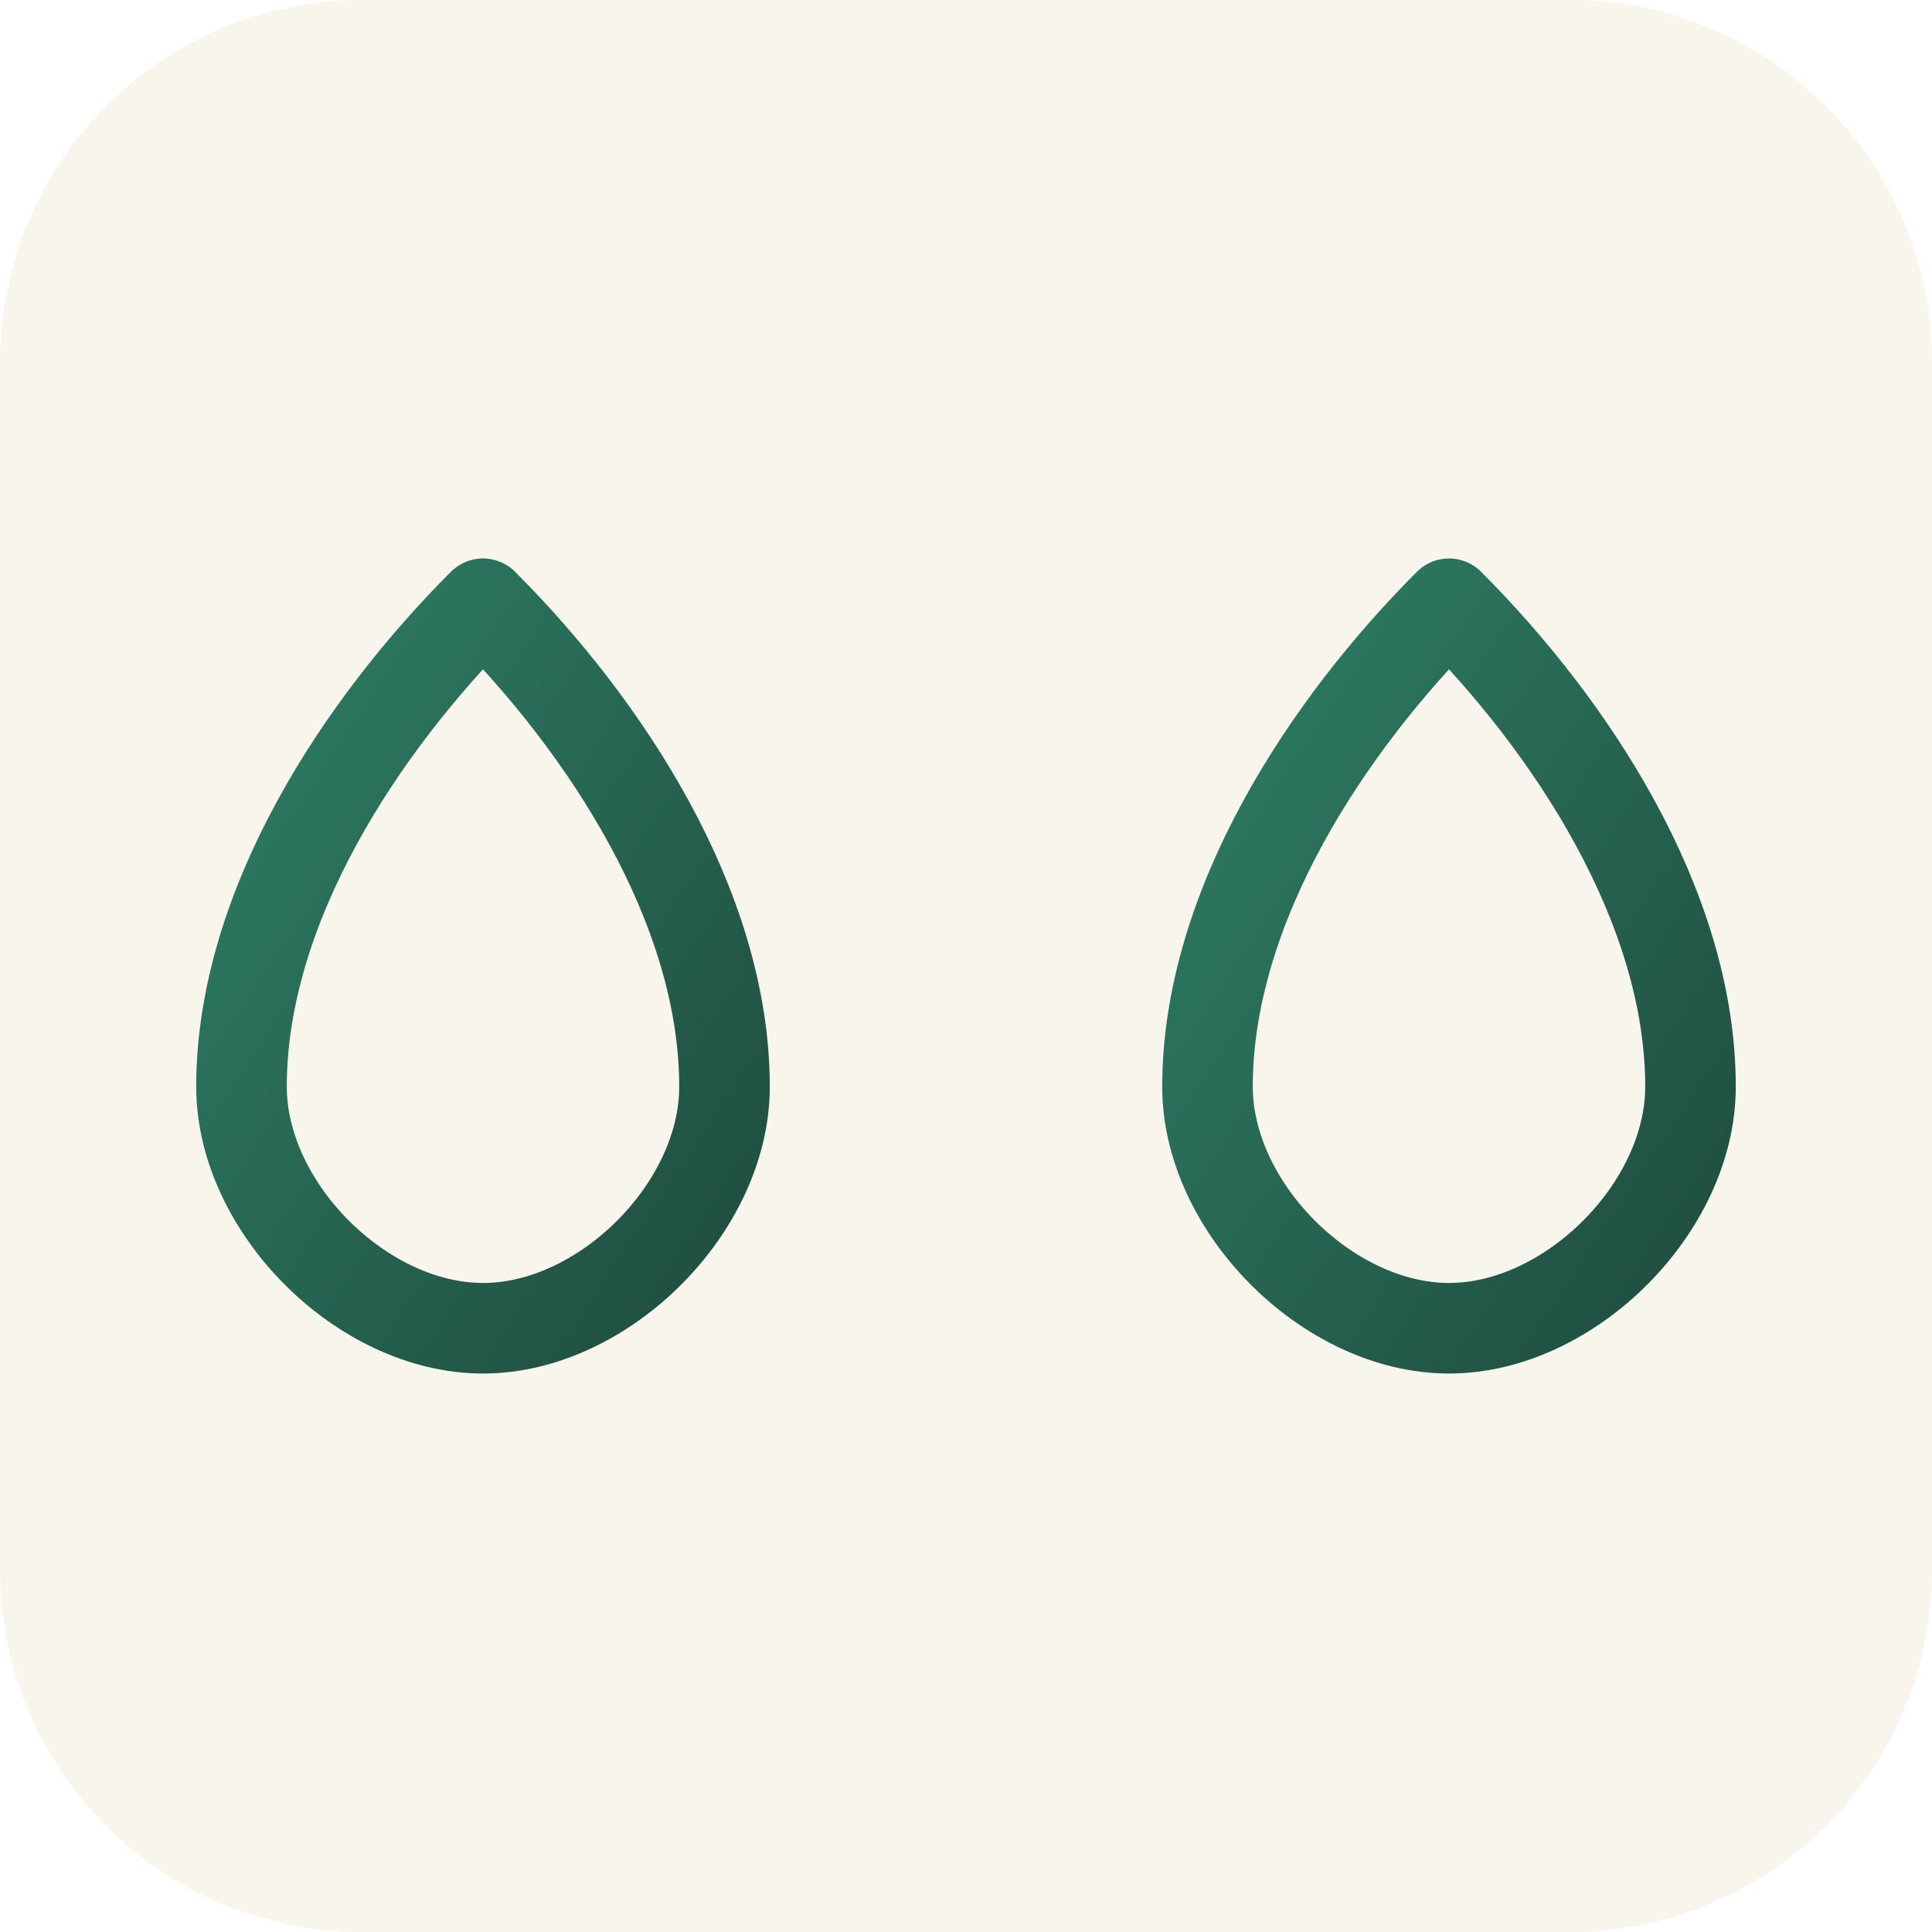
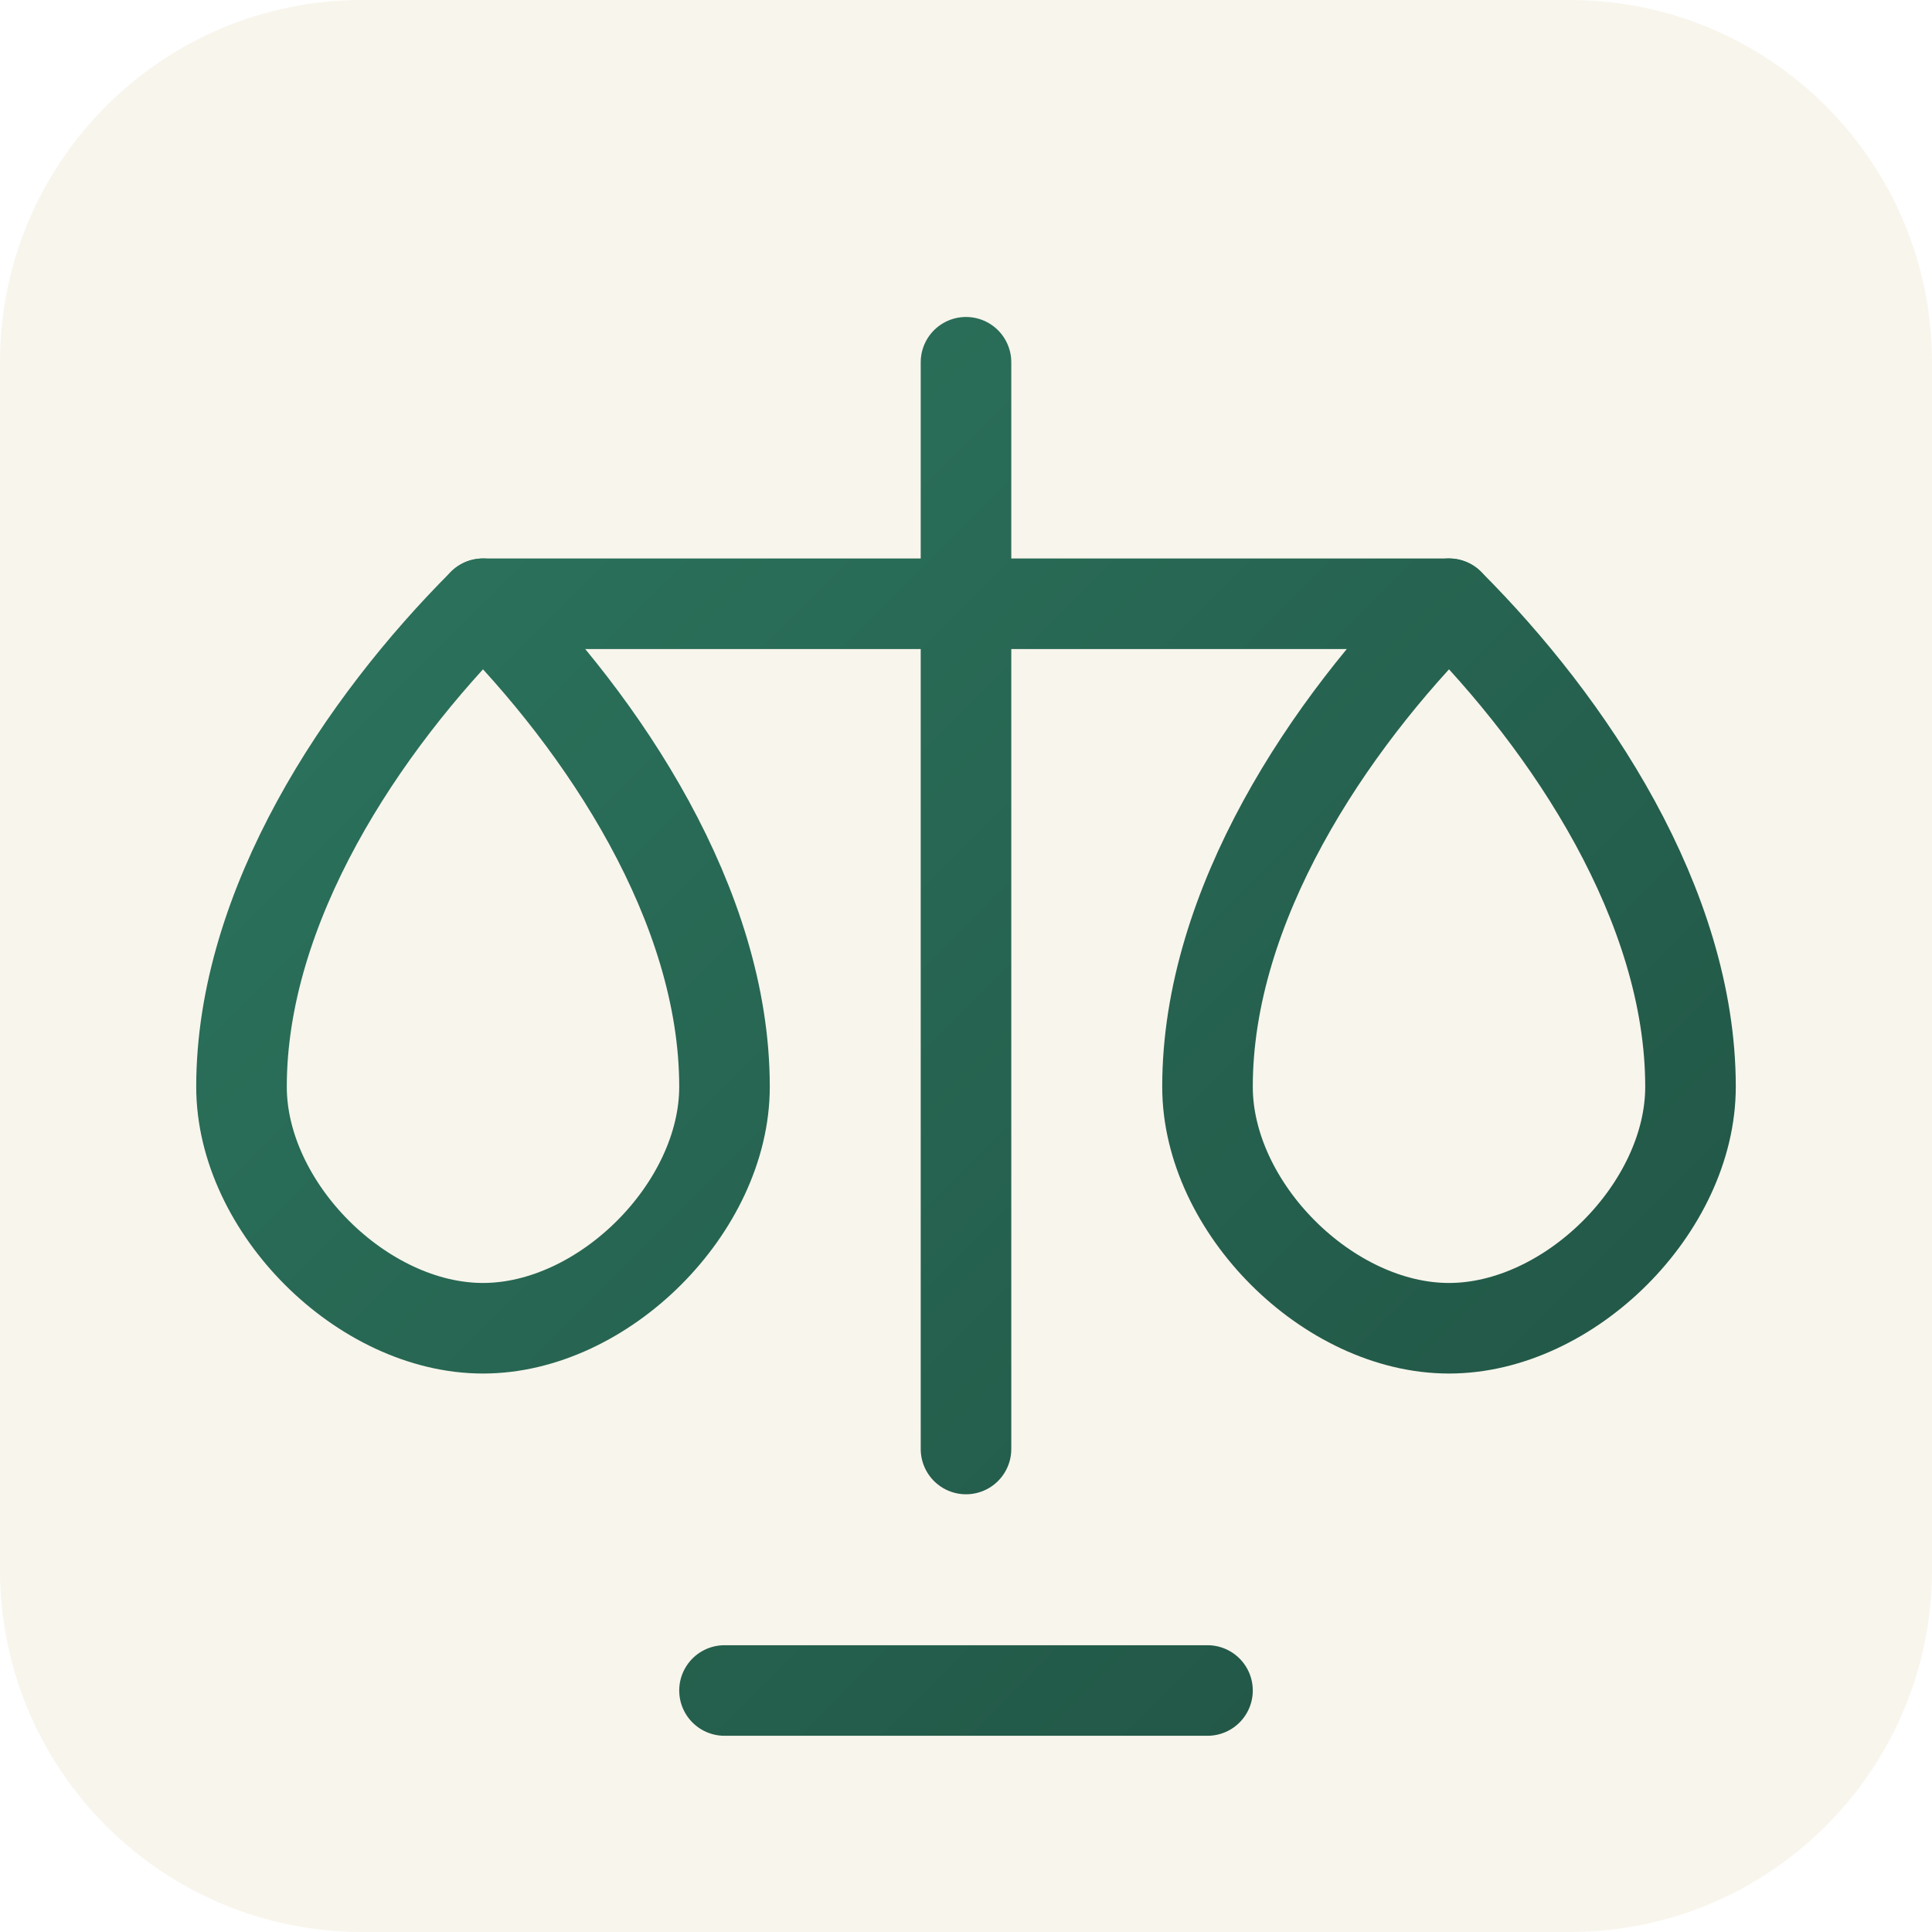
<svg xmlns="http://www.w3.org/2000/svg" viewBox="0 0 64 64">
  <defs>
-     <linearGradient id="g" x1="0" x2="1" y1="0" y2="1">
+     <linearGradient id="g" gradientUnits="userSpaceOnUse" x1="0" y1="0" x2="64" y2="64">
      <stop offset="0" stop-color="#2E7D64" />
      <stop offset="1" stop-color="#1F4D3F" />
    </linearGradient>
  </defs>
  <rect width="64" height="64" rx="12" fill="#F8F5EC" />
  <g stroke="url(#g)" stroke-width="3" fill="none" stroke-linecap="round" stroke-linejoin="round">
    <path d="M32 12v36" />
    <path d="M16 20h32" />
    <path d="M16 20c4 4 8 10 8 16 0 4-4 8-8 8s-8-4-8-8c0-6 4-12 8-16z" />
    <path d="M48 20c-4 4-8 10-8 16 0 4 4 8 8 8s8-4 8-8c0-6-4-12-8-16z" />
    <path d="M24 56h16" />
  </g>
</svg>
